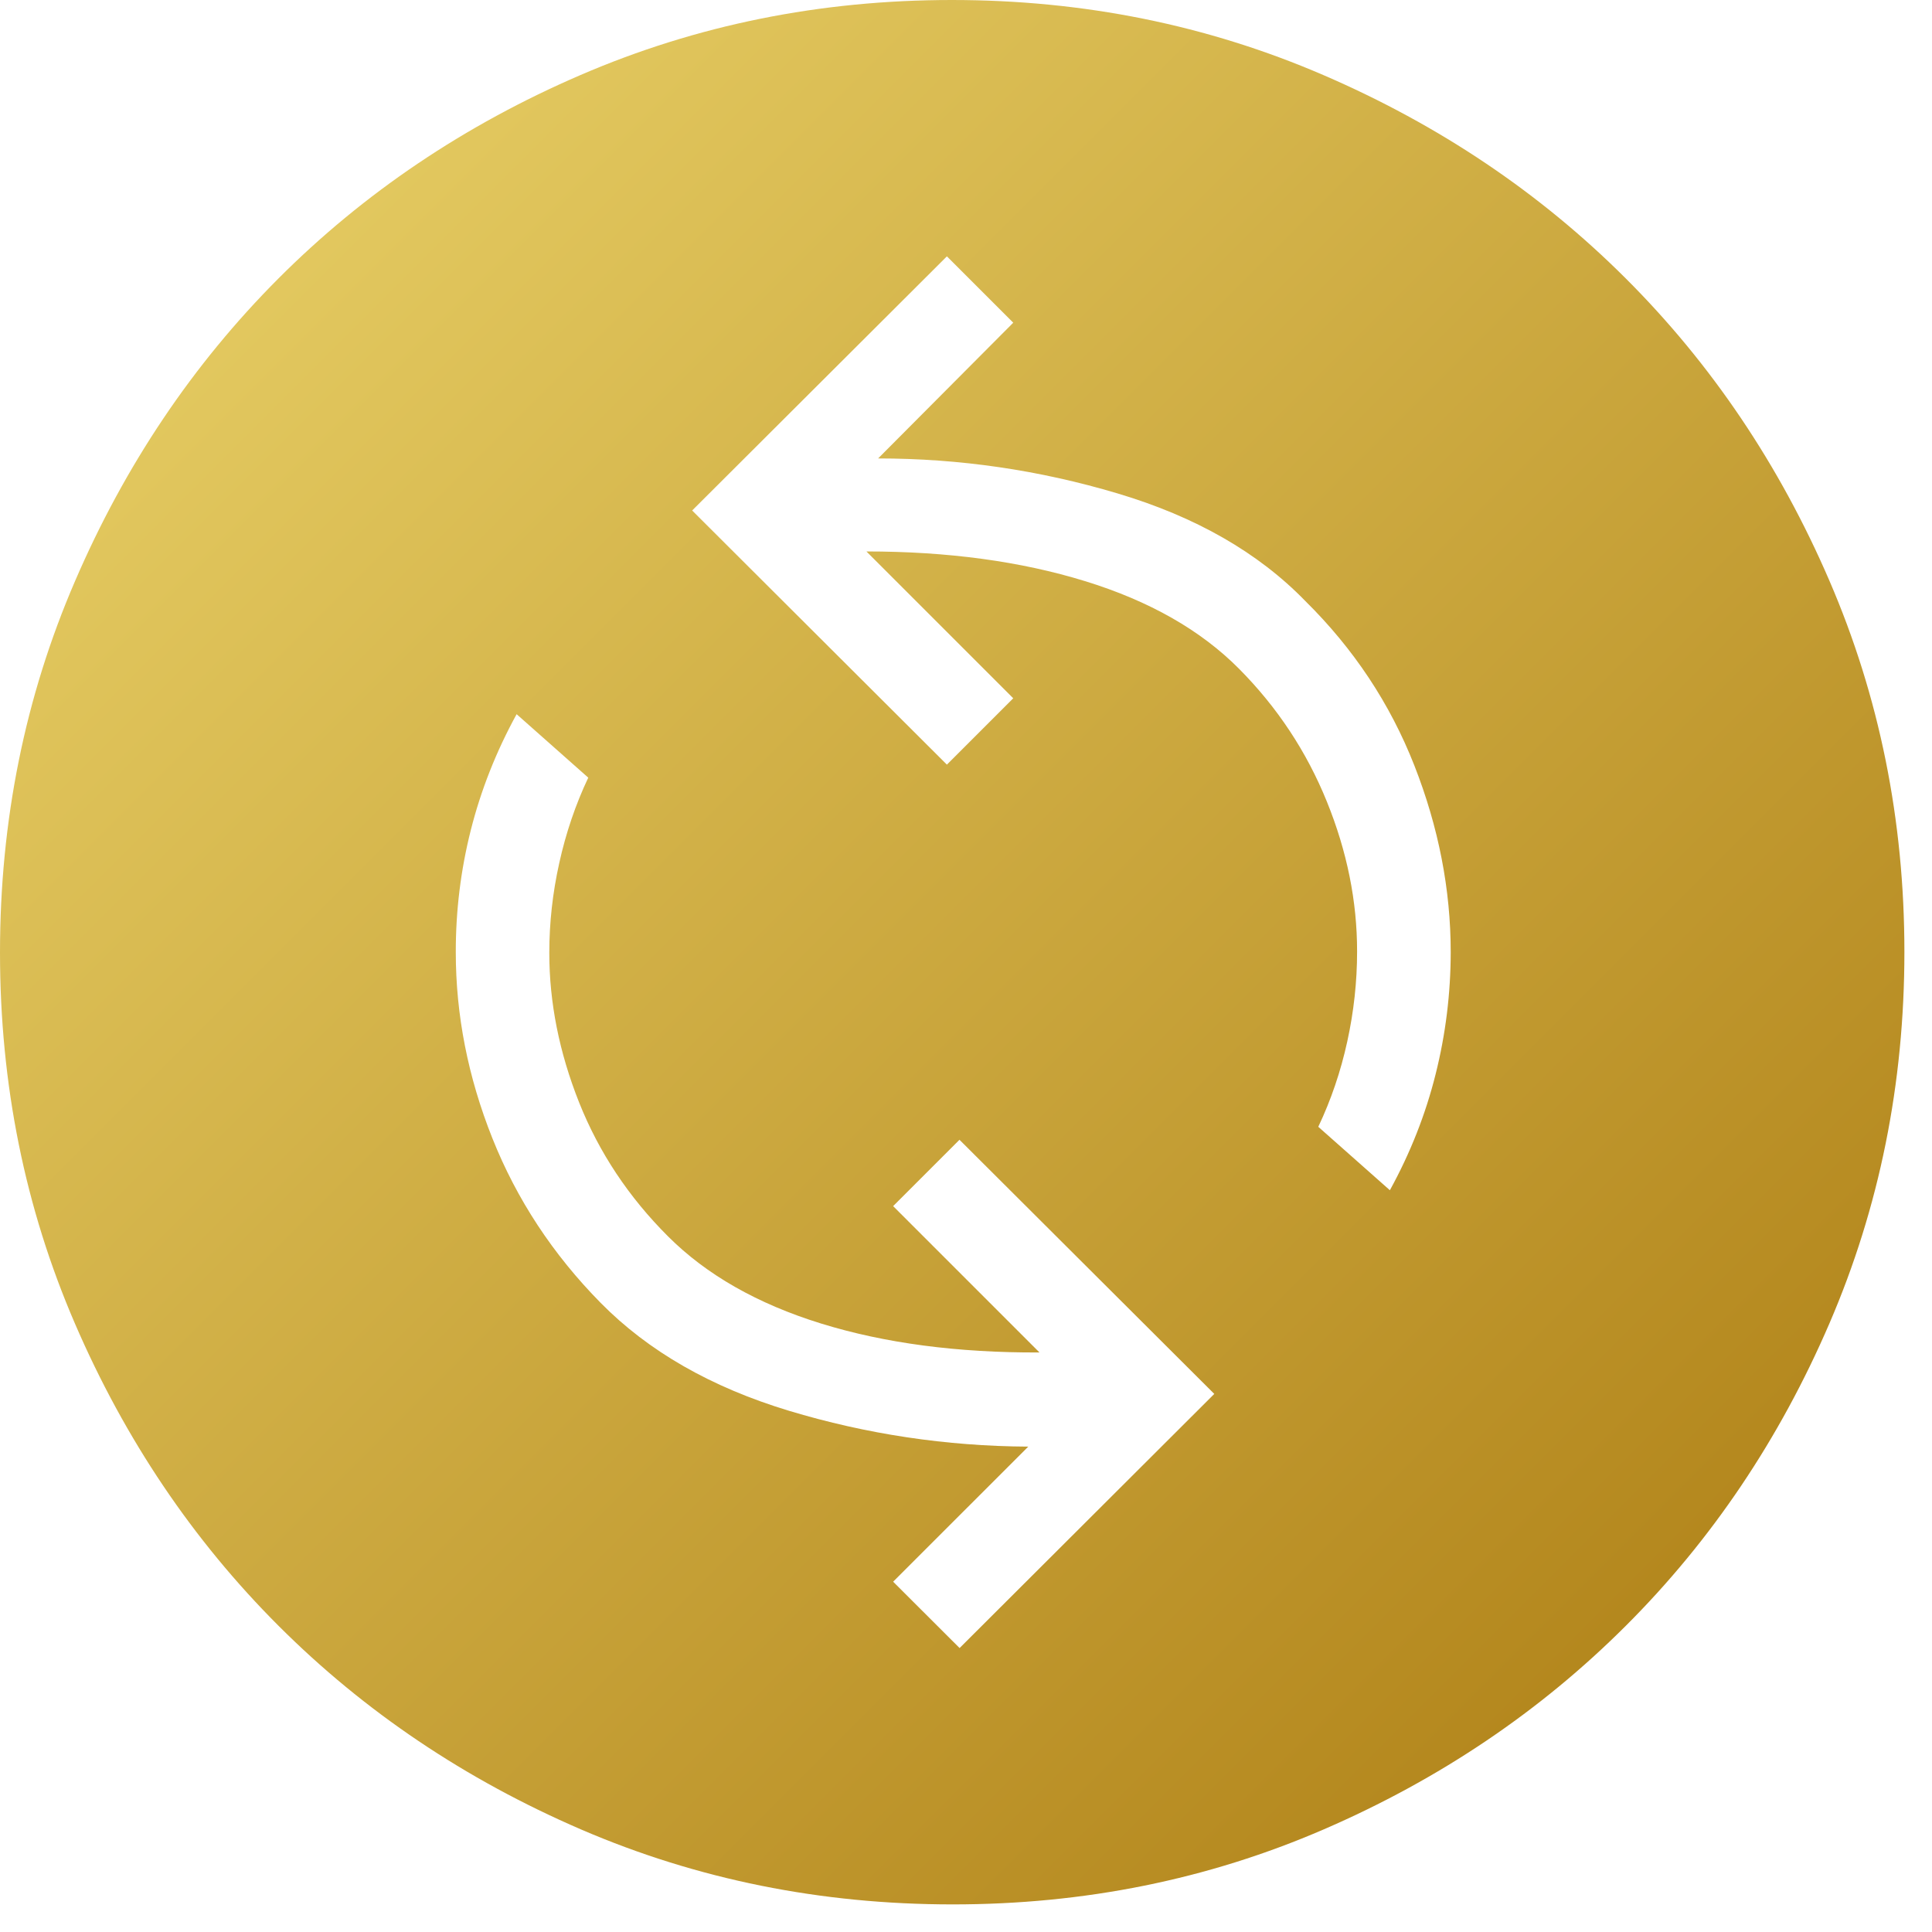
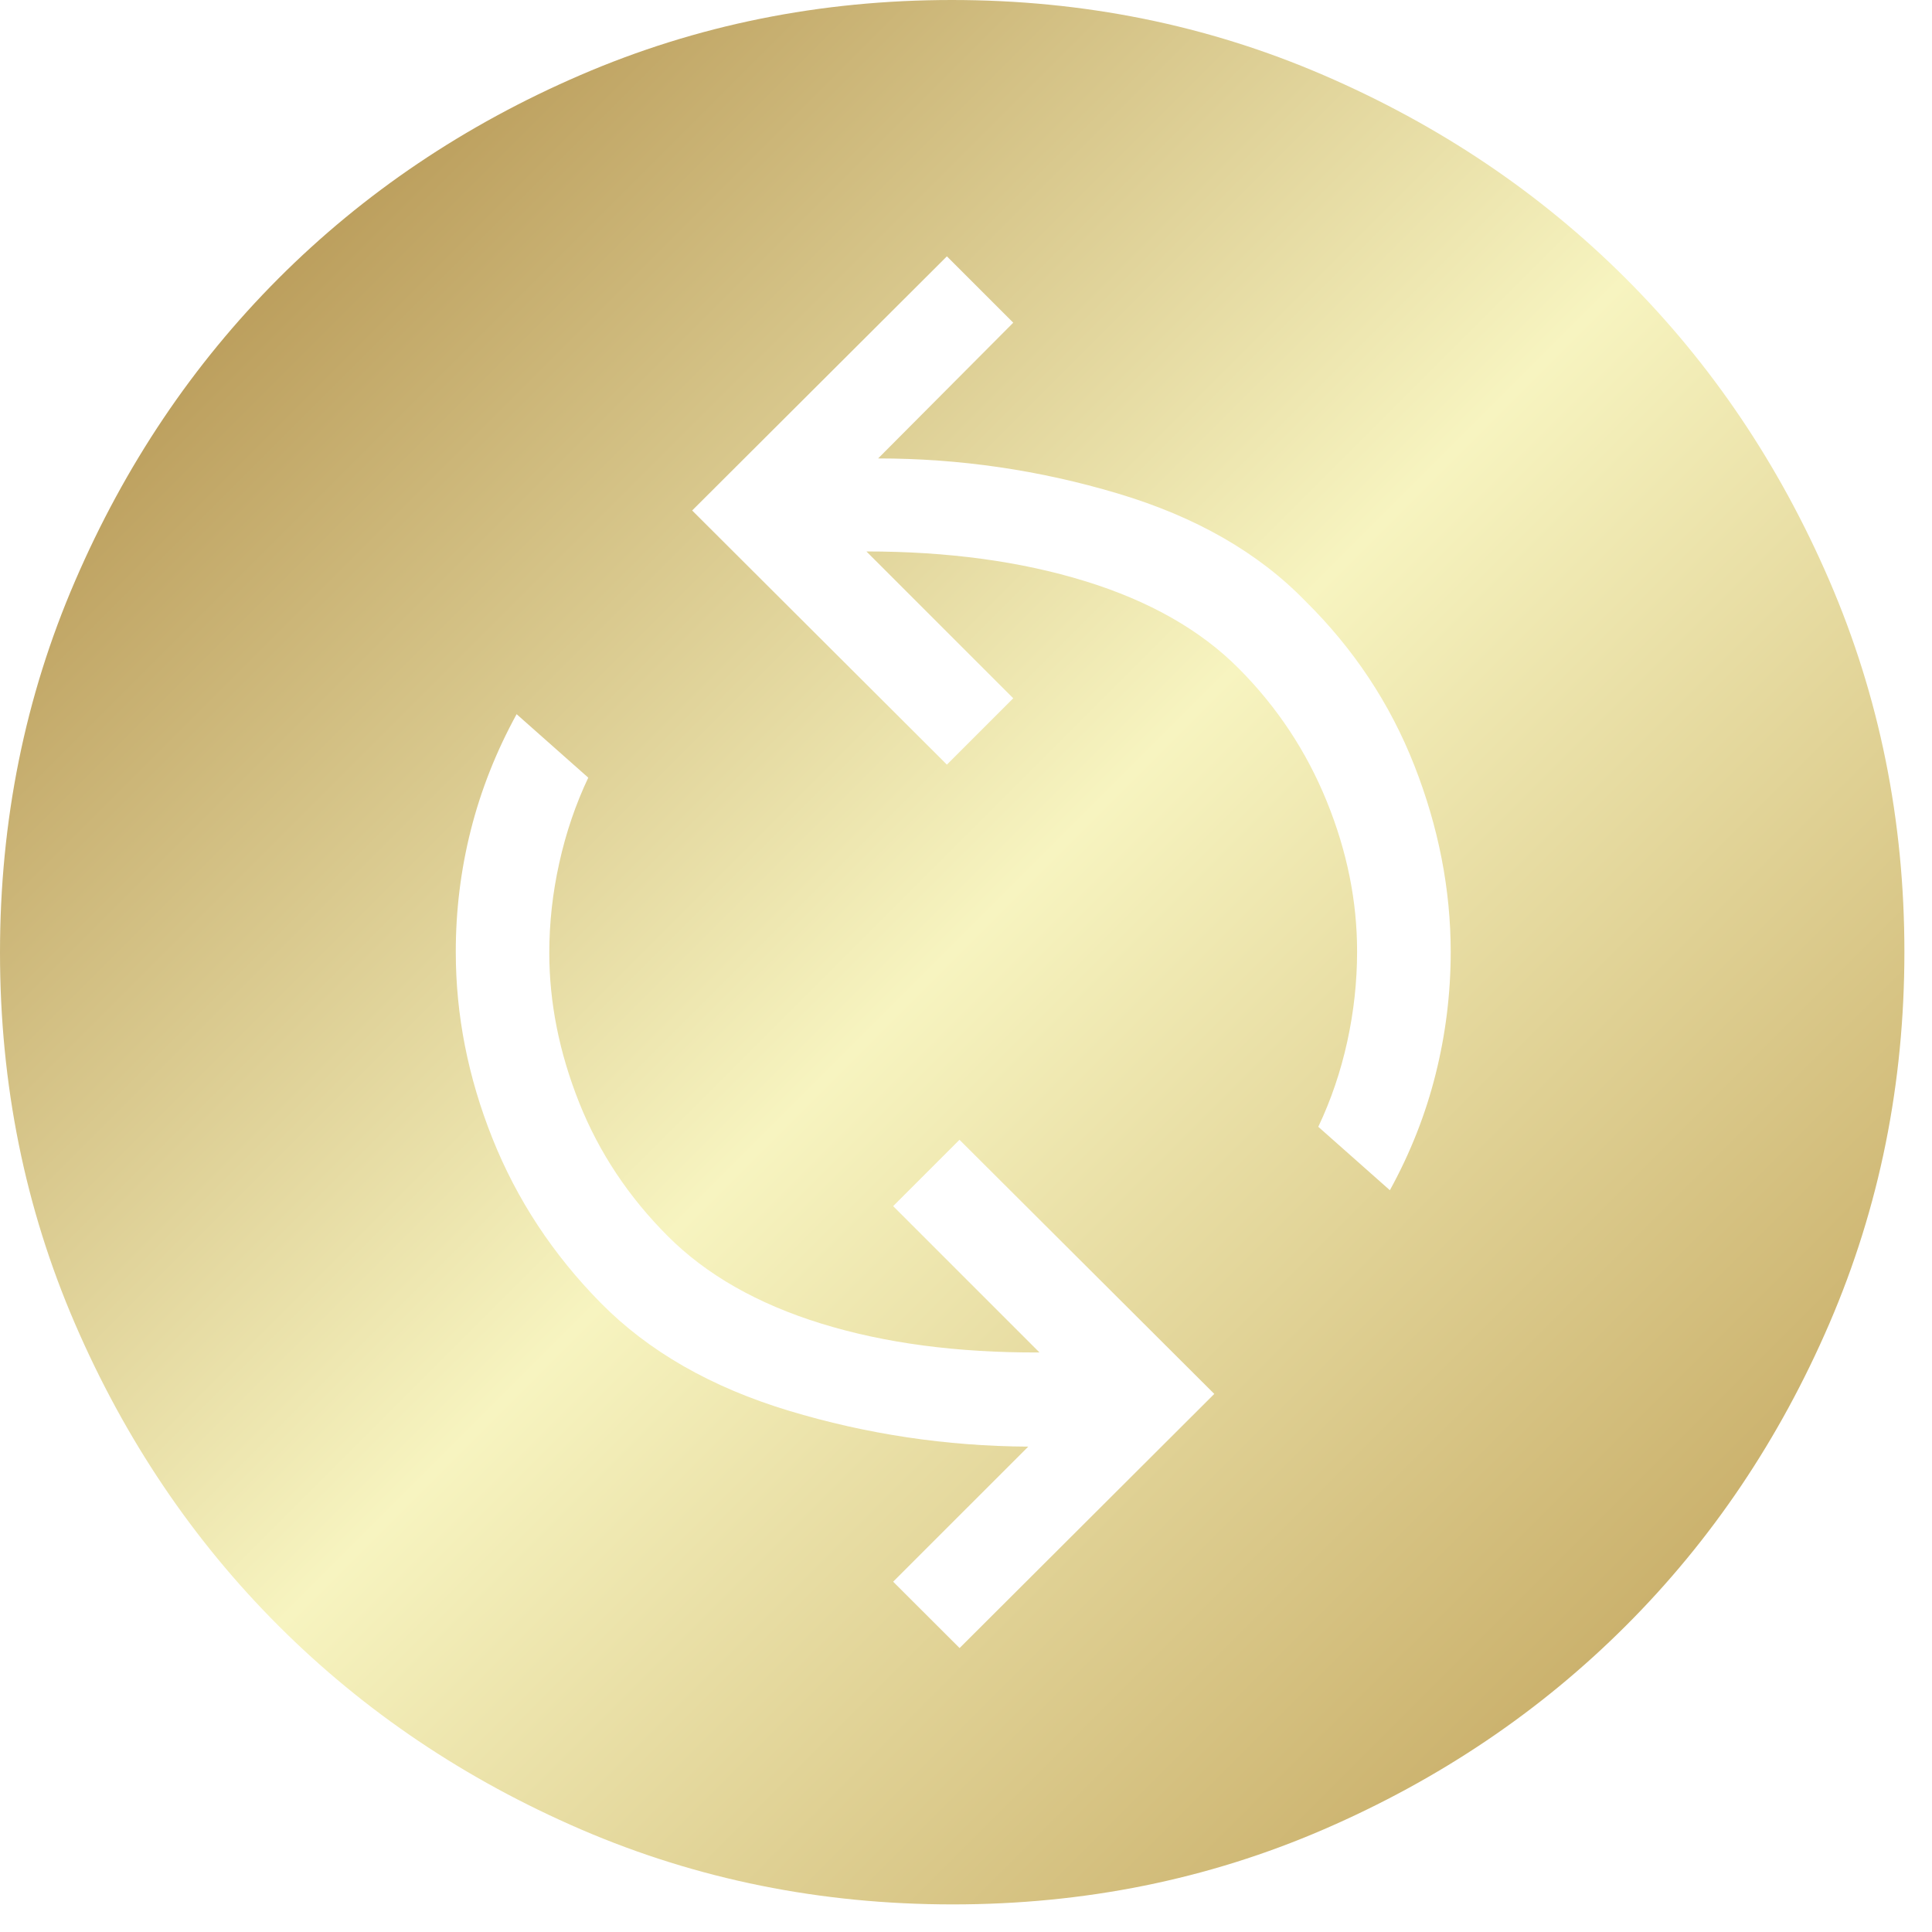
<svg xmlns="http://www.w3.org/2000/svg" width="35" height="35" viewBox="0 0 35 35" fill="none">
  <defs>
    <linearGradient id="beneficioGrad" x1="0%" y1="0%" x2="100%" y2="100%">
-       <stop offset="0%" stop-color="#EBD46B" />
-       <stop offset="100%" stop-color="#AB7B11" />
+       <stop offset="0%" stop-color="#A57E37" />
+       <stop offset="50%" stop-color="#F7F4C0" />
+       <stop offset="100%" stop-color="#BA984D" />
    </linearGradient>
  </defs>
  <path d="M17.384 29.856L21.998 25.252L17.382 20.648L16.18 21.85L18.831 24.501C17.348 24.508 16.029 24.334 14.875 23.977C13.721 23.62 12.797 23.093 12.102 22.398C11.389 21.686 10.852 20.878 10.492 19.974C10.132 19.069 9.951 18.165 9.951 17.262C9.951 16.718 10.011 16.175 10.132 15.632C10.252 15.089 10.427 14.574 10.657 14.088L9.359 12.938C8.989 13.613 8.712 14.314 8.529 15.038C8.346 15.763 8.256 16.5 8.257 17.25C8.257 18.389 8.478 19.512 8.92 20.621C9.362 21.73 10.016 22.724 10.881 23.602C11.746 24.48 12.883 25.131 14.291 25.557C15.699 25.982 17.145 26.199 18.628 26.207L16.18 28.654L17.384 29.856ZM25.179 21.562C25.55 20.887 25.826 20.186 26.007 19.462C26.189 18.737 26.28 18 26.281 17.25C26.281 16.115 26.062 14.988 25.622 13.867C25.182 12.746 24.524 11.754 23.648 10.889C22.796 10.011 21.662 9.361 20.246 8.939C18.829 8.516 17.383 8.305 15.908 8.305L18.356 5.846L17.154 4.644L12.539 9.248L17.154 13.852L18.356 12.65L15.696 9.99C17.171 9.99 18.492 10.169 19.657 10.528C20.823 10.887 21.752 11.416 22.446 12.115C23.14 12.814 23.67 13.616 24.037 14.521C24.404 15.425 24.586 16.331 24.585 17.238C24.585 17.782 24.526 18.325 24.407 18.868C24.288 19.411 24.113 19.926 23.882 20.413L25.179 21.562ZM17.256 34.5C14.871 34.5 12.629 34.048 10.528 33.143C8.429 32.237 6.602 31.008 5.048 29.455C3.495 27.903 2.265 26.078 1.359 23.981C0.453 21.884 0 19.643 0 17.256C0 14.869 0.453 12.626 1.359 10.528C2.264 8.429 3.491 6.602 5.041 5.048C6.591 3.495 8.416 2.265 10.517 1.359C12.617 0.453 14.86 0 17.244 0C19.629 0 21.871 0.453 23.972 1.359C26.071 2.264 27.898 3.492 29.451 5.043C31.005 6.594 32.235 8.419 33.141 10.519C34.047 12.618 34.5 14.86 34.5 17.244C34.5 19.629 34.048 21.871 33.143 23.972C32.238 26.072 31.009 27.899 29.455 29.451C27.902 31.004 26.077 32.234 23.981 33.141C21.886 34.048 19.644 34.501 17.256 34.5Z" fill="url(#beneficioGrad)" />
</svg>
